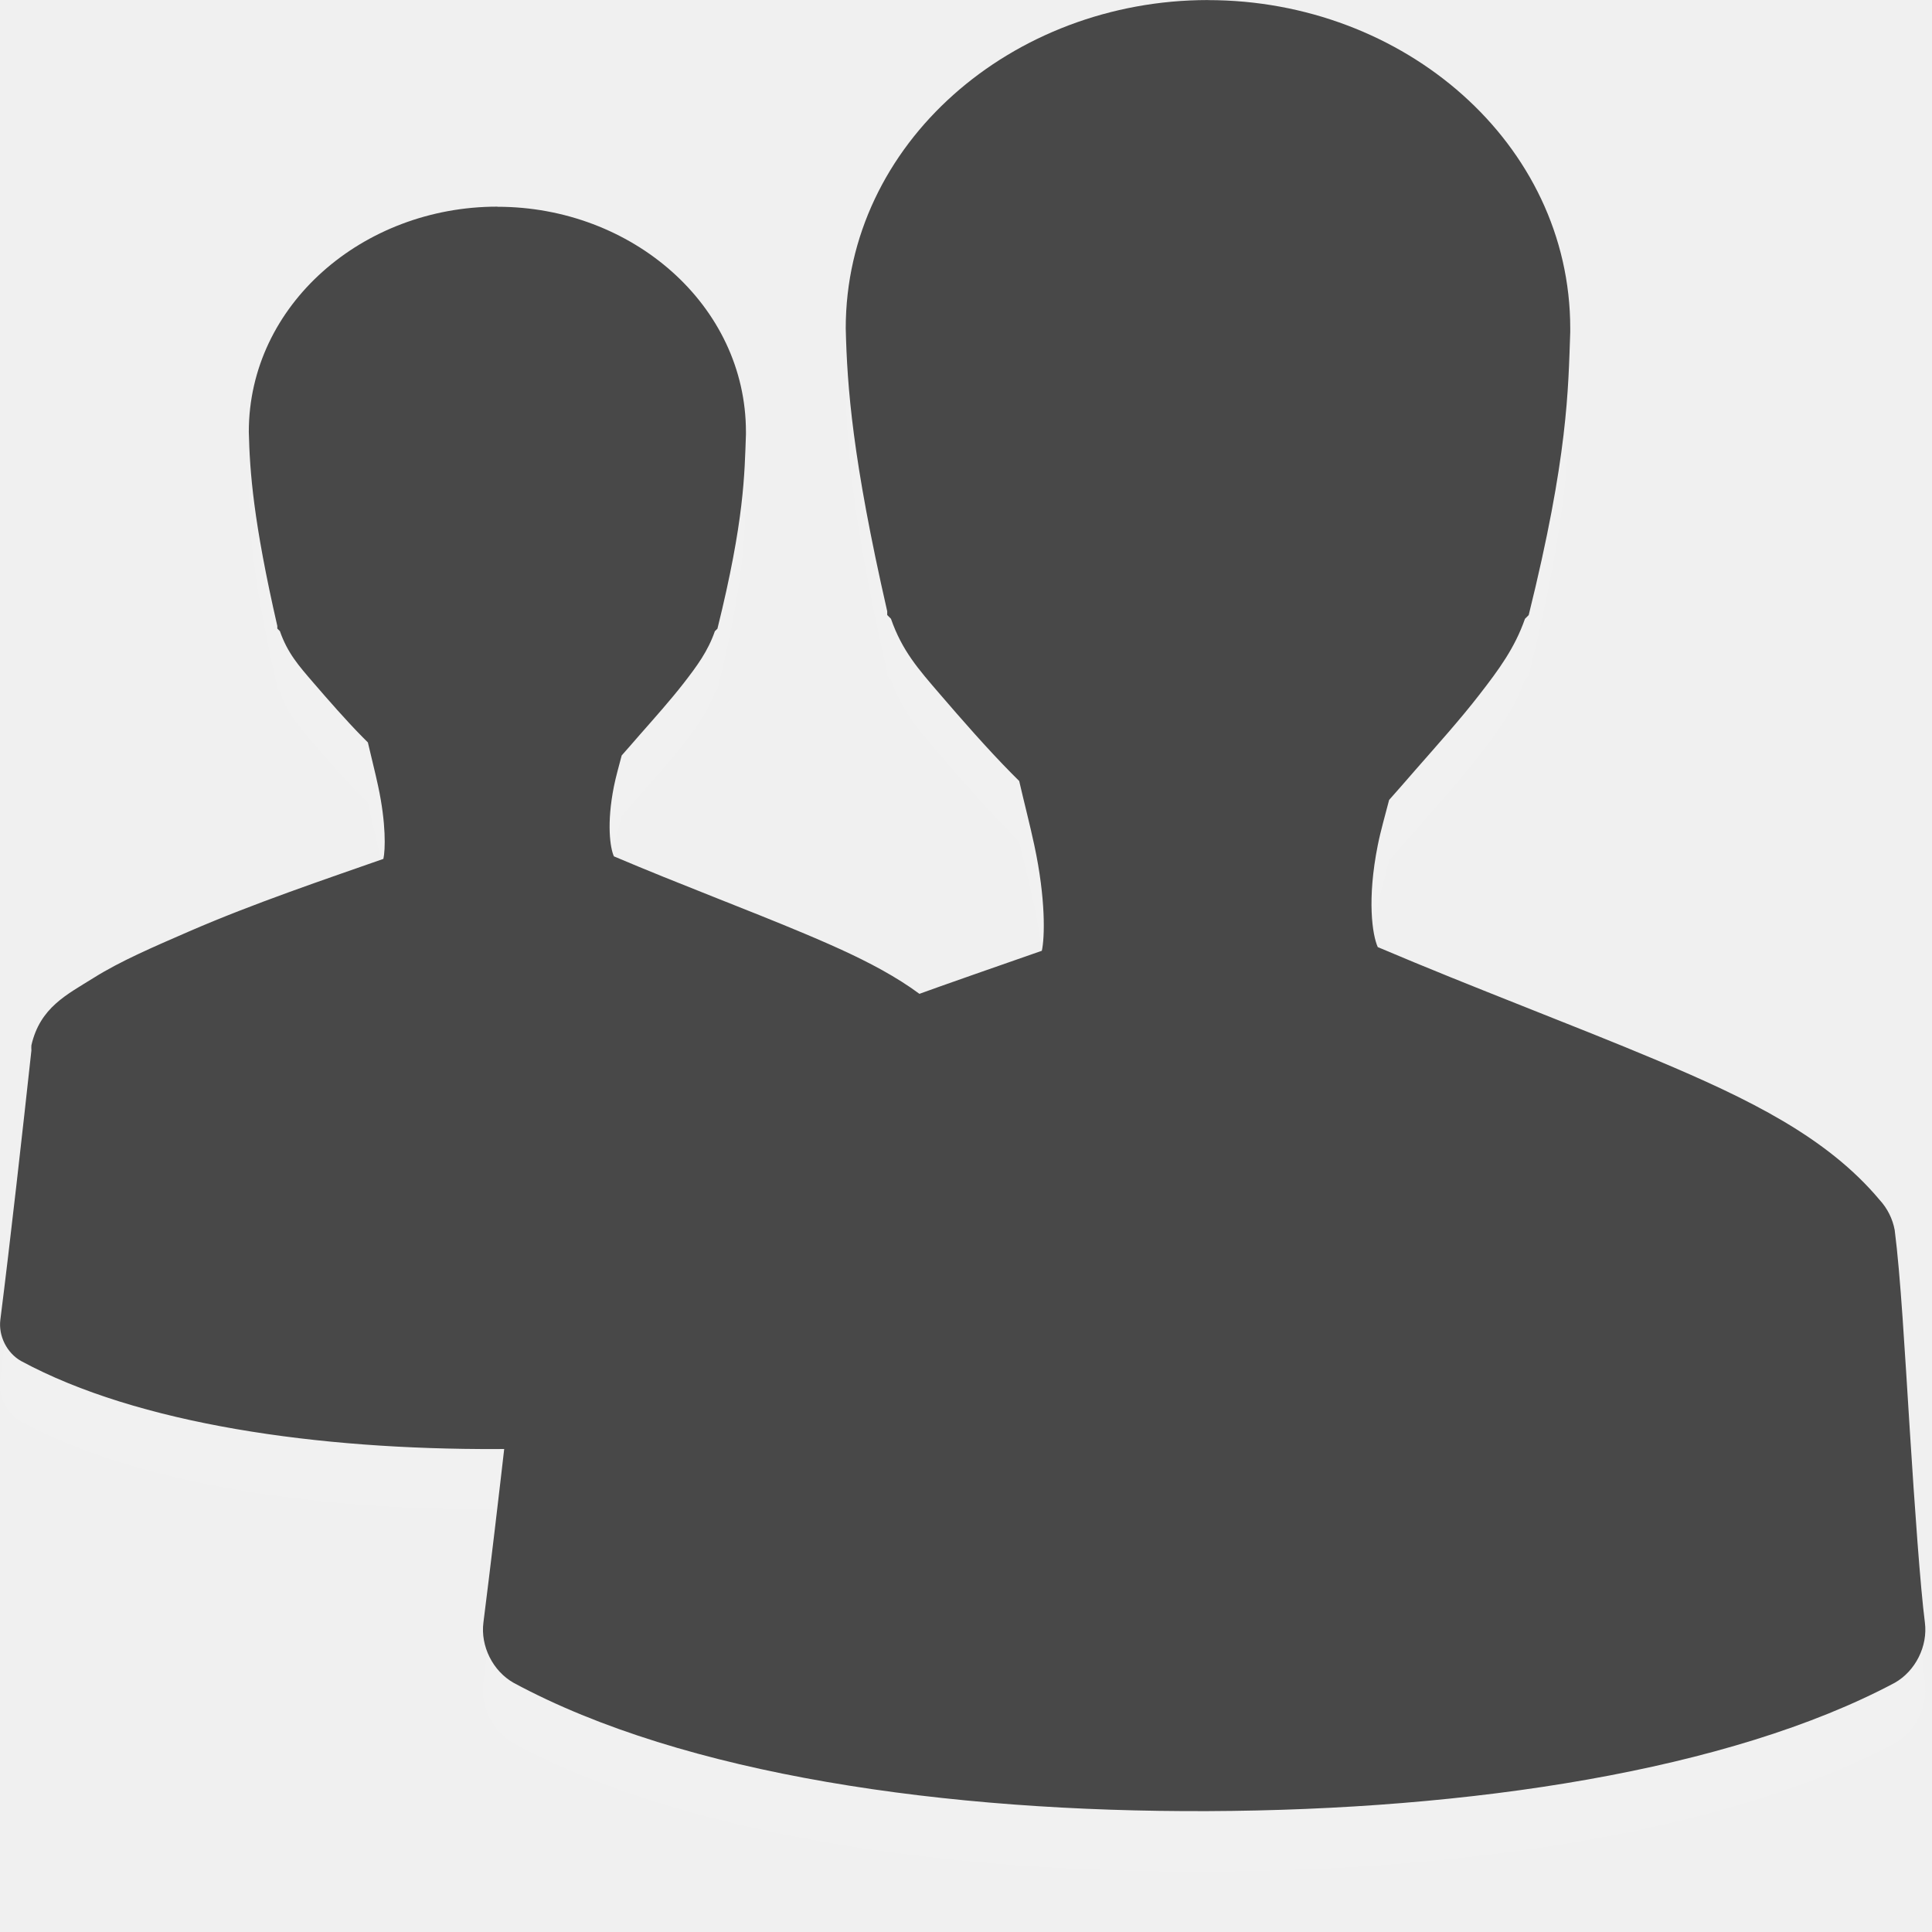
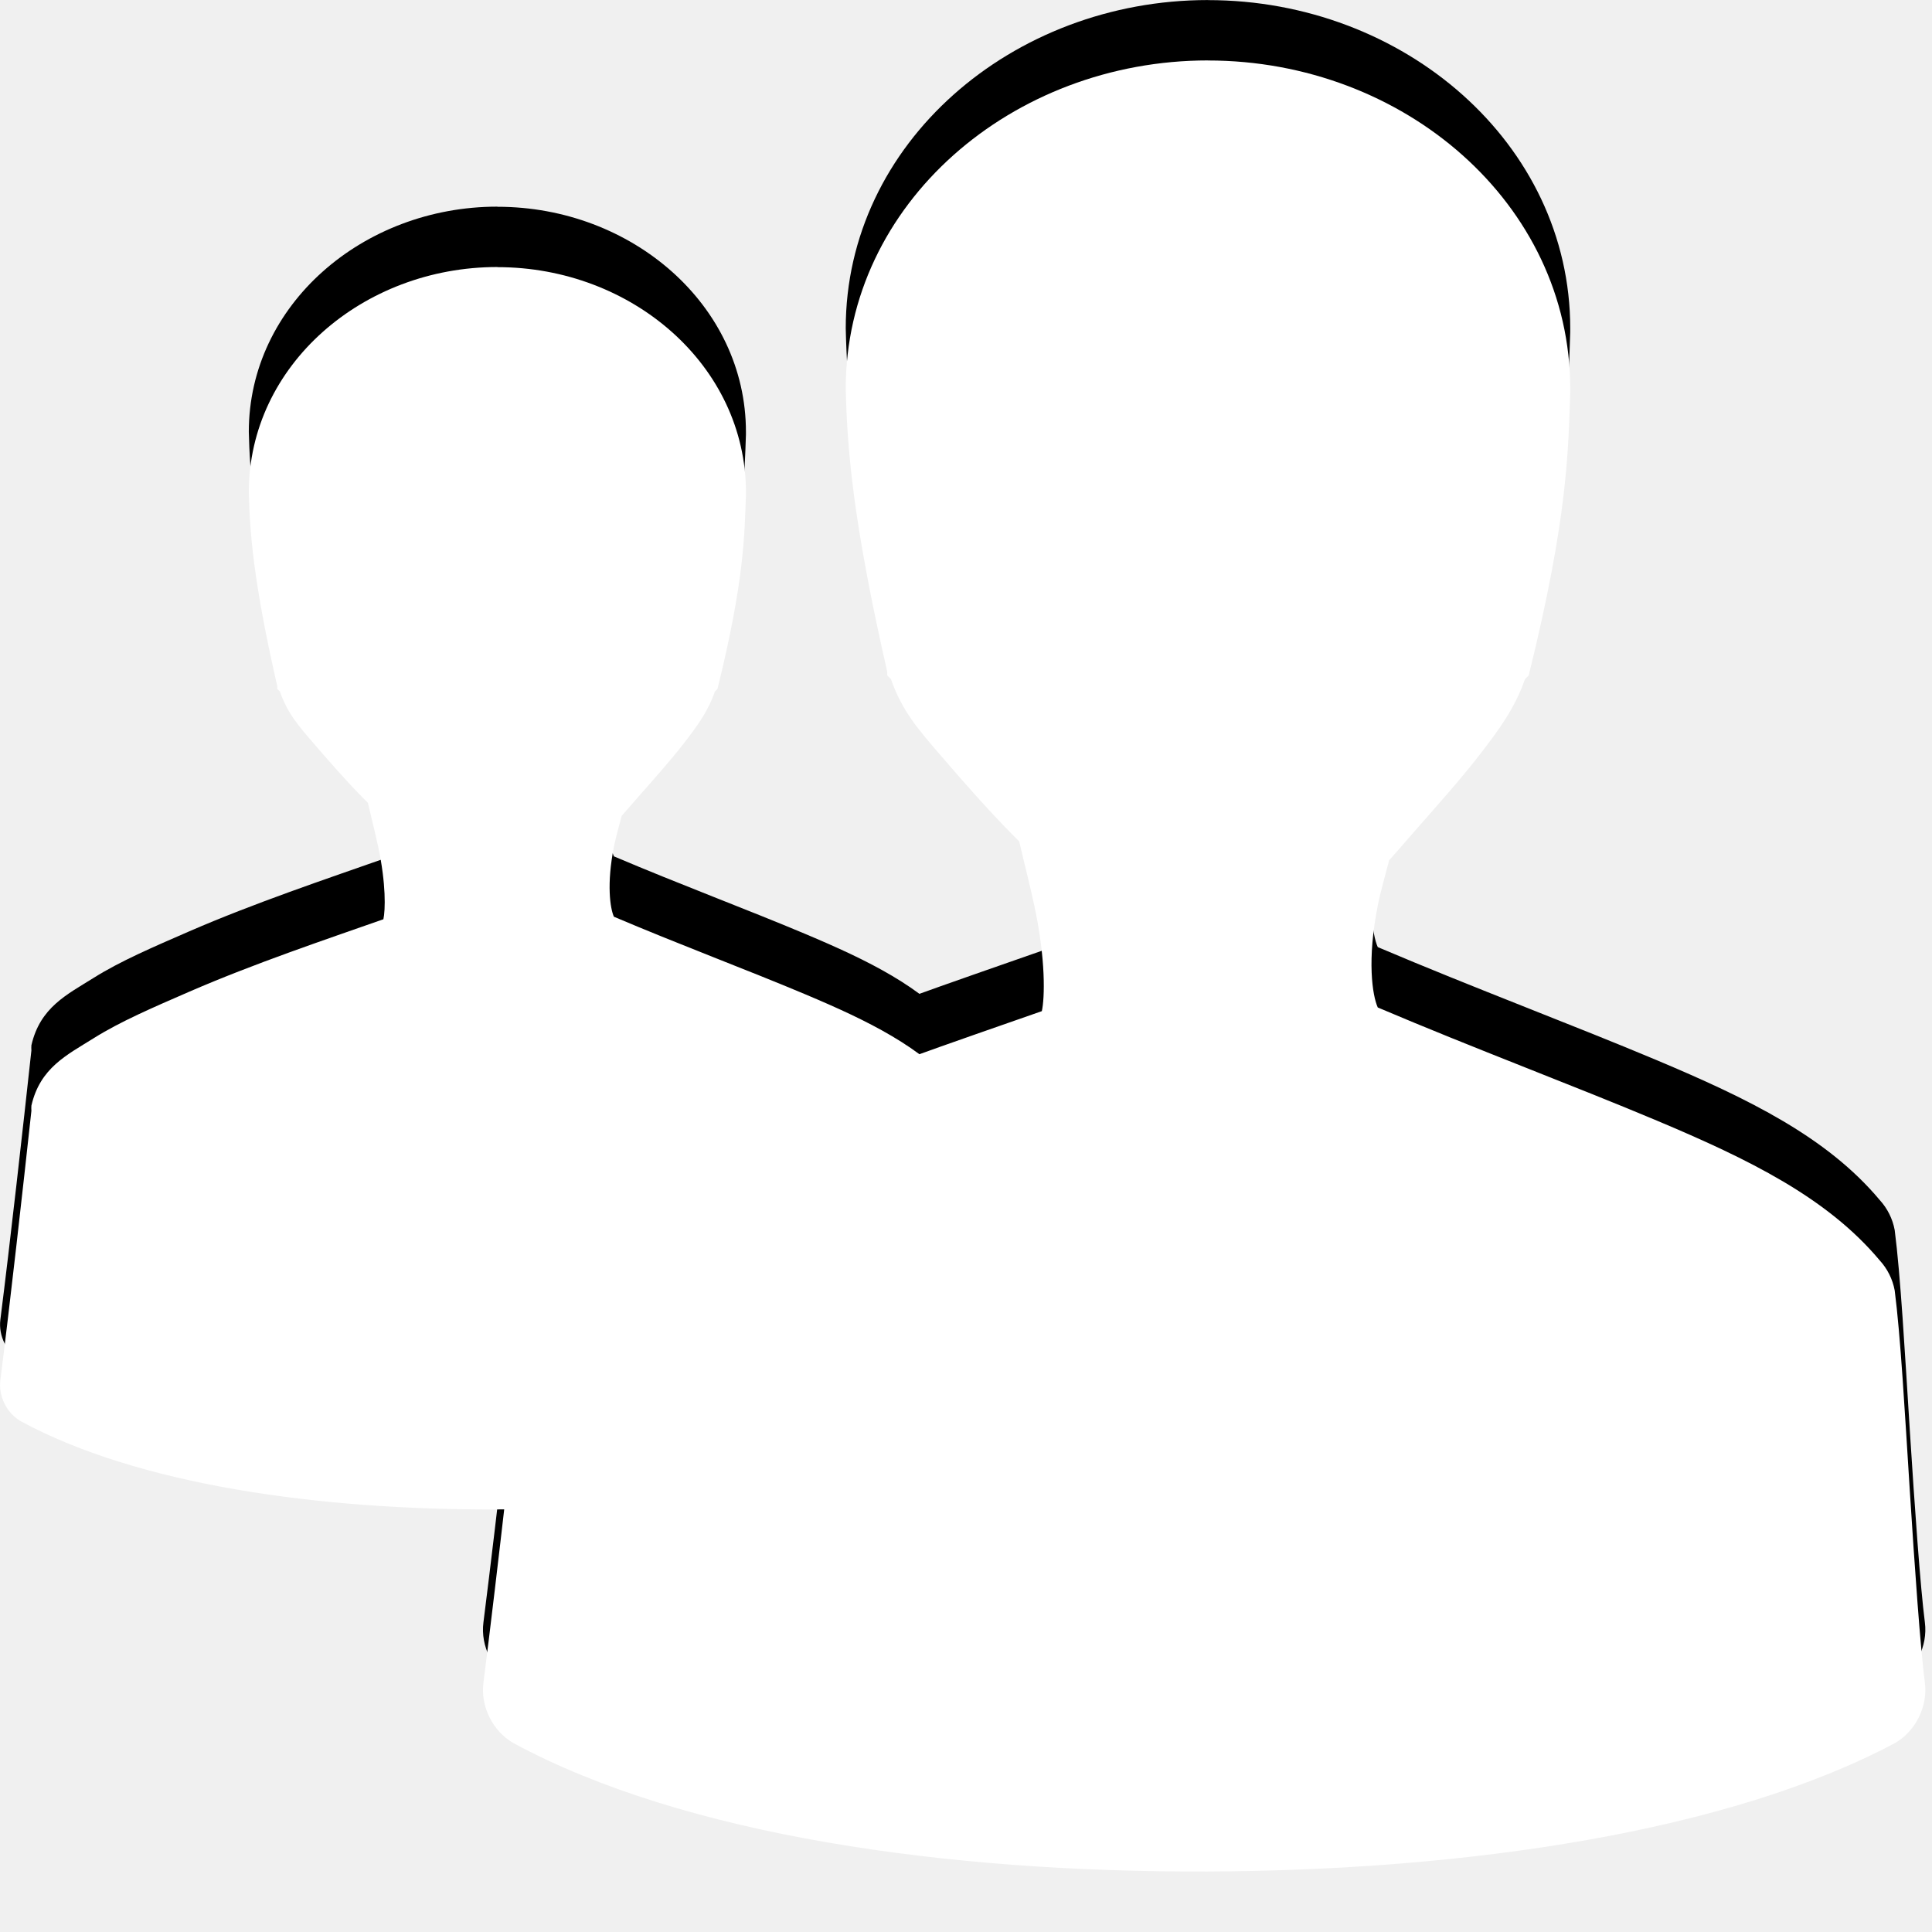
<svg xmlns="http://www.w3.org/2000/svg" width="32" height="32" id="svg3301" version="1.1">
  <defs id="defs3303" />
  <g id="layer1" transform="translate(-359.0549,-515.8622)">
-     <path d="m 367.291,520.285 c -2.226,0 -4.115,1.628 -4.115,3.73 0.016,0.664 0.075,1.483 0.472,3.215 l 0,0.043 0.043,0.043 c 0.127,0.364 0.312,0.573 0.557,0.857 0.245,0.284 0.537,0.619 0.814,0.9 0.033,0.033 0.054,0.053 0.086,0.086 0.055,0.24 0.122,0.497 0.171,0.729 0.132,0.615 0.119,1.051 0.086,1.2 -0.957,0.336 -2.147,0.736 -3.215,1.2 -0.6,0.261 -1.142,0.493 -1.586,0.772 -0.444,0.278 -0.885,0.488 -1.029,1.115 -0.002,0.029 -0.002,0.057 0,0.086 -0.14,1.287 -0.352,3.181 -0.514,4.458 -0.035,0.269 0.107,0.553 0.343,0.686 1.939,1.048 4.918,1.469 7.888,1.458 2.97,-0.012 5.925,-0.458 7.802,-1.458 0.236,-0.133 0.378,-0.417 0.343,-0.686 -0.052,-0.399 -0.115,-1.3 -0.171,-2.186 -0.056,-0.886 -0.105,-1.758 -0.171,-2.272 -0.023,-0.127 -0.084,-0.248 -0.171,-0.343 -0.596,-0.712 -1.487,-1.147 -2.529,-1.586 -0.951,-0.401 -2.066,-0.816 -3.172,-1.286 -0.062,-0.138 -0.123,-0.539 0,-1.157 0.033,-0.166 0.085,-0.344 0.129,-0.514 0.104,-0.116 0.185,-0.212 0.3,-0.343 0.246,-0.28 0.509,-0.574 0.729,-0.857 0.219,-0.283 0.399,-0.526 0.514,-0.857 l 0.043,-0.043 c 0.448,-1.808 0.448,-2.563 0.472,-3.215 l 0,-0.043 c 0,-2.101 -1.889,-3.73 -4.115,-3.73 z m 11.772,-3.422 c -3.246,0 -6,2.374 -6,5.437 0.023,0.968 0.11,2.162 0.687,4.687 l 0,0.062 0.062,0.062 c 0.185,0.531 0.455,0.835 0.812,1.25 0.357,0.415 0.783,0.903 1.187,1.312 0.048,0.048 0.078,0.078 0.125,0.125 0.08,0.349 0.178,0.725 0.25,1.062 0.193,0.897 0.173,1.533 0.125,1.75 -1.395,0.49 -3.13,1.073 -4.687,1.75 -0.874,0.38 -1.665,0.719 -2.312,1.125 -0.647,0.406 -1.291,0.712 -1.5,1.625 -0.003,0.042 -0.003,0.083 0,0.125 -0.204,1.877 -0.514,4.637 -0.75,6.5 -0.051,0.392 0.156,0.806 0.5,1 2.827,1.527 7.17,2.142 11.5,2.125 4.329,-0.017 8.638,-0.668 11.375,-2.125 0.344,-0.194 0.551,-0.608 0.5,-1 -0.075,-0.582 -0.168,-1.895 -0.25,-3.187 -0.082,-1.292 -0.153,-2.563 -0.25,-3.312 -0.034,-0.186 -0.122,-0.361 -0.25,-0.5 -0.869,-1.038 -2.168,-1.673 -3.687,-2.312 -1.387,-0.584 -3.013,-1.19 -4.625,-1.875 -0.09,-0.201 -0.18,-0.786 0,-1.687 0.048,-0.242 0.124,-0.501 0.188,-0.75 0.152,-0.17 0.27,-0.308 0.438,-0.5 0.358,-0.409 0.743,-0.837 1.062,-1.25 0.32,-0.413 0.581,-0.767 0.75,-1.25 l 0.062,-0.062 c 0.653,-2.637 0.654,-3.737 0.688,-4.687 l 0,-0.062 c 0,-3.064 -2.754,-5.437 -6,-5.437 z" style="font-size:medium;font-style:normal;font-variant:normal;font-weight:normal;font-stretch:normal;text-indent:0;text-align:start;text-decoration:none;line-height:normal;letter-spacing:normal;word-spacing:normal;text-transform:none;direction:ltr;block-progression:tb;writing-mode:lr-tb;text-anchor:start;baseline-shift:baseline;opacity:0.1;color:#000000;fill:#ffffff;fill-opacity:1;fill-rule:nonzero;stroke:none;stroke-width:1;marker:none;visibility:visible;display:inline;overflow:visible;enable-background:accumulate;font-family:Sans;-inkscape-font-specification:Sans" id="path3308" />
-     <path id="path2880-5-3-9-2" style="font-size:medium;font-style:normal;font-variant:normal;font-weight:normal;font-stretch:normal;text-indent:0;text-align:start;text-decoration:none;line-height:normal;letter-spacing:normal;word-spacing:normal;text-transform:none;direction:ltr;block-progression:tb;writing-mode:lr-tb;text-anchor:start;baseline-shift:baseline;opacity:0.7;color:#000000;fill:#000000;fill-opacity:1;fill-rule:nonzero;stroke:none;stroke-width:1;marker:none;visibility:visible;display:inline;overflow:visible;enable-background:accumulate;font-family:Sans;-inkscape-font-specification:Sans" d="m 367.291,519.285 c -2.226,0 -4.115,1.628 -4.115,3.73 0.016,0.664 0.075,1.483 0.472,3.215 l 0,0.043 0.043,0.043 c 0.127,0.364 0.312,0.573 0.557,0.857 0.245,0.284 0.537,0.619 0.814,0.9 0.033,0.033 0.054,0.053 0.086,0.086 0.055,0.24 0.122,0.497 0.171,0.729 0.132,0.615 0.119,1.051 0.086,1.2 -0.957,0.336 -2.147,0.736 -3.215,1.2 -0.6,0.261 -1.142,0.493 -1.586,0.772 -0.444,0.278 -0.885,0.488 -1.029,1.115 -0.002,0.029 -0.002,0.057 0,0.086 -0.14,1.287 -0.352,3.181 -0.514,4.458 -0.035,0.269 0.107,0.553 0.343,0.686 1.939,1.048 4.918,1.469 7.888,1.458 2.97,-0.012 5.925,-0.458 7.802,-1.458 0.236,-0.133 0.378,-0.417 0.343,-0.686 -0.052,-0.399 -0.115,-1.3 -0.171,-2.186 -0.056,-0.886 -0.105,-1.758 -0.171,-2.272 -0.023,-0.127 -0.084,-0.248 -0.171,-0.343 -0.596,-0.712 -1.487,-1.147 -2.529,-1.586 -0.951,-0.401 -2.066,-0.816 -3.172,-1.286 -0.062,-0.138 -0.123,-0.539 0,-1.157 0.033,-0.166 0.085,-0.344 0.129,-0.514 0.104,-0.116 0.185,-0.212 0.3,-0.343 0.246,-0.28 0.509,-0.574 0.729,-0.857 0.219,-0.283 0.399,-0.526 0.514,-0.857 l 0.043,-0.043 c 0.448,-1.808 0.448,-2.563 0.472,-3.215 l 0,-0.043 c 0,-2.101 -1.889,-3.73 -4.115,-3.73 z m 11.772,-3.422 c -3.246,0 -6,2.374 -6,5.437 0.023,0.968 0.11,2.162 0.687,4.687 l 0,0.062 0.062,0.062 c 0.185,0.531 0.455,0.835 0.812,1.25 0.357,0.415 0.783,0.903 1.187,1.312 0.048,0.048 0.078,0.078 0.125,0.125 0.08,0.349 0.178,0.725 0.25,1.062 0.193,0.897 0.173,1.533 0.125,1.75 -1.395,0.49 -3.13,1.073 -4.687,1.75 -0.874,0.38 -1.665,0.719 -2.312,1.125 -0.647,0.406 -1.291,0.712 -1.5,1.625 -0.003,0.042 -0.003,0.083 0,0.125 -0.204,1.877 -0.514,4.637 -0.75,6.5 -0.051,0.392 0.156,0.806 0.5,1 2.827,1.527 7.17,2.142 11.5,2.125 4.329,-0.017 8.638,-0.668 11.375,-2.125 0.344,-0.194 0.551,-0.608 0.5,-1 -0.075,-0.582 -0.168,-1.895 -0.25,-3.187 -0.082,-1.292 -0.153,-2.563 -0.25,-3.312 -0.034,-0.186 -0.122,-0.361 -0.25,-0.5 -0.869,-1.038 -2.168,-1.673 -3.687,-2.312 -1.387,-0.584 -3.013,-1.19 -4.625,-1.875 -0.09,-0.201 -0.18,-0.786 0,-1.687 0.048,-0.242 0.124,-0.501 0.188,-0.75 0.152,-0.17 0.27,-0.308 0.438,-0.5 0.358,-0.409 0.743,-0.837 1.062,-1.25 0.32,-0.413 0.581,-0.767 0.75,-1.25 l 0.062,-0.062 c 0.653,-2.637 0.654,-3.737 0.688,-4.687 l 0,-0.062 c 0,-3.064 -2.754,-5.437 -6,-5.437 z" />
+     <path d="m 367.291,519.285 c -2.226,0 -4.115,1.628 -4.115,3.73 0.016,0.664 0.075,1.483 0.472,3.215 l 0,0.043 0.043,0.043 c 0.127,0.364 0.312,0.573 0.557,0.857 0.245,0.284 0.537,0.619 0.814,0.9 0.033,0.033 0.054,0.053 0.086,0.086 0.055,0.24 0.122,0.497 0.171,0.729 0.132,0.615 0.119,1.051 0.086,1.2 -0.957,0.336 -2.147,0.736 -3.215,1.2 -0.6,0.261 -1.142,0.493 -1.586,0.772 -0.444,0.278 -0.885,0.488 -1.029,1.115 -0.002,0.029 -0.002,0.057 0,0.086 -0.14,1.287 -0.352,3.181 -0.514,4.458 -0.035,0.269 0.107,0.553 0.343,0.686 1.939,1.048 4.918,1.469 7.888,1.458 2.97,-0.012 5.925,-0.458 7.802,-1.458 0.236,-0.133 0.378,-0.417 0.343,-0.686 -0.052,-0.399 -0.115,-1.3 -0.171,-2.186 -0.056,-0.886 -0.105,-1.758 -0.171,-2.272 -0.023,-0.127 -0.084,-0.248 -0.171,-0.343 -0.596,-0.712 -1.487,-1.147 -2.529,-1.586 -0.951,-0.401 -2.066,-0.816 -3.172,-1.286 -0.062,-0.138 -0.123,-0.539 0,-1.157 0.033,-0.166 0.085,-0.344 0.129,-0.514 0.104,-0.116 0.185,-0.212 0.3,-0.343 0.246,-0.28 0.509,-0.574 0.729,-0.857 0.219,-0.283 0.399,-0.526 0.514,-0.857 l 0.043,-0.043 c 0.448,-1.808 0.448,-2.563 0.472,-3.215 l 0,-0.043 c 0,-2.101 -1.889,-3.73 -4.115,-3.73 z m 11.772,-3.422 c -3.246,0 -6,2.374 -6,5.437 0.023,0.968 0.11,2.162 0.687,4.687 l 0,0.062 0.062,0.062 c 0.185,0.531 0.455,0.835 0.812,1.25 0.357,0.415 0.783,0.903 1.187,1.312 0.048,0.048 0.078,0.078 0.125,0.125 0.08,0.349 0.178,0.725 0.25,1.062 0.193,0.897 0.173,1.533 0.125,1.75 -1.395,0.49 -3.13,1.073 -4.687,1.75 -0.874,0.38 -1.665,0.719 -2.312,1.125 -0.647,0.406 -1.291,0.712 -1.5,1.625 -0.003,0.042 -0.003,0.083 0,0.125 -0.204,1.877 -0.514,4.637 -0.75,6.5 -0.051,0.392 0.156,0.806 0.5,1 2.827,1.527 7.17,2.142 11.5,2.125 4.329,-0.017 8.638,-0.668 11.375,-2.125 0.344,-0.194 0.551,-0.608 0.5,-1 -0.075,-0.582 -0.168,-1.895 -0.25,-3.187 -0.082,-1.292 -0.153,-2.563 -0.25,-3.312 -0.034,-0.186 -0.122,-0.361 -0.25,-0.5 -0.869,-1.038 -2.168,-1.673 -3.687,-2.312 -1.387,-0.584 -3.013,-1.19 -4.625,-1.875 -0.09,-0.201 -0.18,-0.786 0,-1.687 0.048,-0.242 0.124,-0.501 0.188,-0.75 0.152,-0.17 0.27,-0.308 0.438,-0.5 0.358,-0.409 0.743,-0.837 1.062,-1.25 0.32,-0.413 0.581,-0.767 0.75,-1.25 l 0.062,-0.062 c 0.653,-2.637 0.654,-3.737 0.688,-4.687 l 0,-0.062 c 0,-3.064 -2.754,-5.437 -6,-5.437 z" style="font-size:medium;font-style:normal;font-variant:normal;font-weight:normal;font-stretch:normal;text-indent:0;text-align:start;text-decoration:none;line-height:normal;letter-spacing:normal;word-spacing:normal;text-transform:none;direction:ltr;block-progression:tb;writing-mode:lr-tb;text-anchor:start;baseline-shift:baseline;color:#000000;fill:#000000;fill-opacity:1;fill-rule:nonzero;stroke:none;stroke-width:1;marker:none;visibility:visible;display:inline;overflow:visible;enable-background:accumulate;font-family:Sans;-inkscape-font-specification:Sans" id="path3763" />
+     <path id="path2880-5-3-9-2" style="font-size:medium;font-style:normal;font-variant:normal;font-weight:normal;font-stretch:normal;text-indent:0;text-align:start;text-decoration:none;line-height:normal;letter-spacing:normal;word-spacing:normal;text-transform:none;direction:ltr;block-progression:tb;writing-mode:lr-tb;text-anchor:start;baseline-shift:baseline;opacity:1;color:#000000;fill:#ffffff;fill-opacity:1;fill-rule:nonzero;stroke:none;stroke-width:1;marker:none;visibility:visible;display:inline;overflow:visible;enable-background:accumulate;font-family:Sans;-inkscape-font-specification:Sans" d="m 367.291,520.285 c -2.226,0 -4.115,1.628 -4.115,3.73 0.016,0.664 0.075,1.483 0.472,3.215 l 0,0.043 0.043,0.043 c 0.127,0.364 0.312,0.573 0.557,0.857 0.245,0.284 0.537,0.619 0.814,0.9 0.033,0.033 0.054,0.053 0.086,0.086 0.055,0.24 0.122,0.497 0.171,0.729 0.132,0.615 0.119,1.051 0.086,1.2 -0.957,0.336 -2.147,0.736 -3.215,1.2 -0.6,0.261 -1.142,0.493 -1.586,0.772 -0.444,0.278 -0.885,0.488 -1.029,1.115 -0.002,0.029 -0.002,0.057 0,0.086 -0.14,1.287 -0.352,3.181 -0.514,4.458 -0.035,0.269 0.107,0.553 0.343,0.686 1.939,1.048 4.918,1.469 7.888,1.458 2.97,-0.012 5.925,-0.458 7.802,-1.458 0.236,-0.133 0.378,-0.417 0.343,-0.686 -0.052,-0.399 -0.115,-1.3 -0.171,-2.186 -0.056,-0.886 -0.105,-1.758 -0.171,-2.272 -0.023,-0.127 -0.084,-0.248 -0.171,-0.343 -0.596,-0.712 -1.487,-1.147 -2.529,-1.586 -0.951,-0.401 -2.066,-0.816 -3.172,-1.286 -0.062,-0.138 -0.123,-0.539 0,-1.157 0.033,-0.166 0.085,-0.344 0.129,-0.514 0.104,-0.116 0.185,-0.212 0.3,-0.343 0.246,-0.28 0.509,-0.574 0.729,-0.857 0.219,-0.283 0.399,-0.526 0.514,-0.857 l 0.043,-0.043 c 0.448,-1.808 0.448,-2.563 0.472,-3.215 l 0,-0.043 c 0,-2.101 -1.889,-3.73 -4.115,-3.73 z m 11.772,-3.422 c -3.246,0 -6,2.374 -6,5.437 0.023,0.968 0.11,2.162 0.687,4.687 l 0,0.062 0.062,0.062 c 0.185,0.531 0.455,0.835 0.812,1.25 0.357,0.415 0.783,0.903 1.187,1.312 0.048,0.048 0.078,0.078 0.125,0.125 0.08,0.349 0.178,0.725 0.25,1.062 0.193,0.897 0.173,1.533 0.125,1.75 -1.395,0.49 -3.13,1.073 -4.687,1.75 -0.874,0.38 -1.665,0.719 -2.312,1.125 -0.647,0.406 -1.291,0.712 -1.5,1.625 -0.003,0.042 -0.003,0.083 0,0.125 -0.204,1.877 -0.514,4.637 -0.75,6.5 -0.051,0.392 0.156,0.806 0.5,1 2.827,1.527 7.17,2.142 11.5,2.125 4.329,-0.017 8.638,-0.668 11.375,-2.125 0.344,-0.194 0.551,-0.608 0.5,-1 -0.075,-0.582 -0.168,-1.895 -0.25,-3.187 -0.082,-1.292 -0.153,-2.563 -0.25,-3.312 -0.034,-0.186 -0.122,-0.361 -0.25,-0.5 -0.869,-1.038 -2.168,-1.673 -3.687,-2.312 -1.387,-0.584 -3.013,-1.19 -4.625,-1.875 -0.09,-0.201 -0.18,-0.786 0,-1.687 0.048,-0.242 0.124,-0.501 0.188,-0.75 0.152,-0.17 0.27,-0.308 0.438,-0.5 0.358,-0.409 0.743,-0.837 1.062,-1.25 0.32,-0.413 0.581,-0.767 0.75,-1.25 l 0.062,-0.062 c 0.653,-2.637 0.654,-3.737 0.688,-4.687 l 0,-0.062 c 0,-3.064 -2.754,-5.437 -6,-5.437 z" />
  </g>
</svg>
